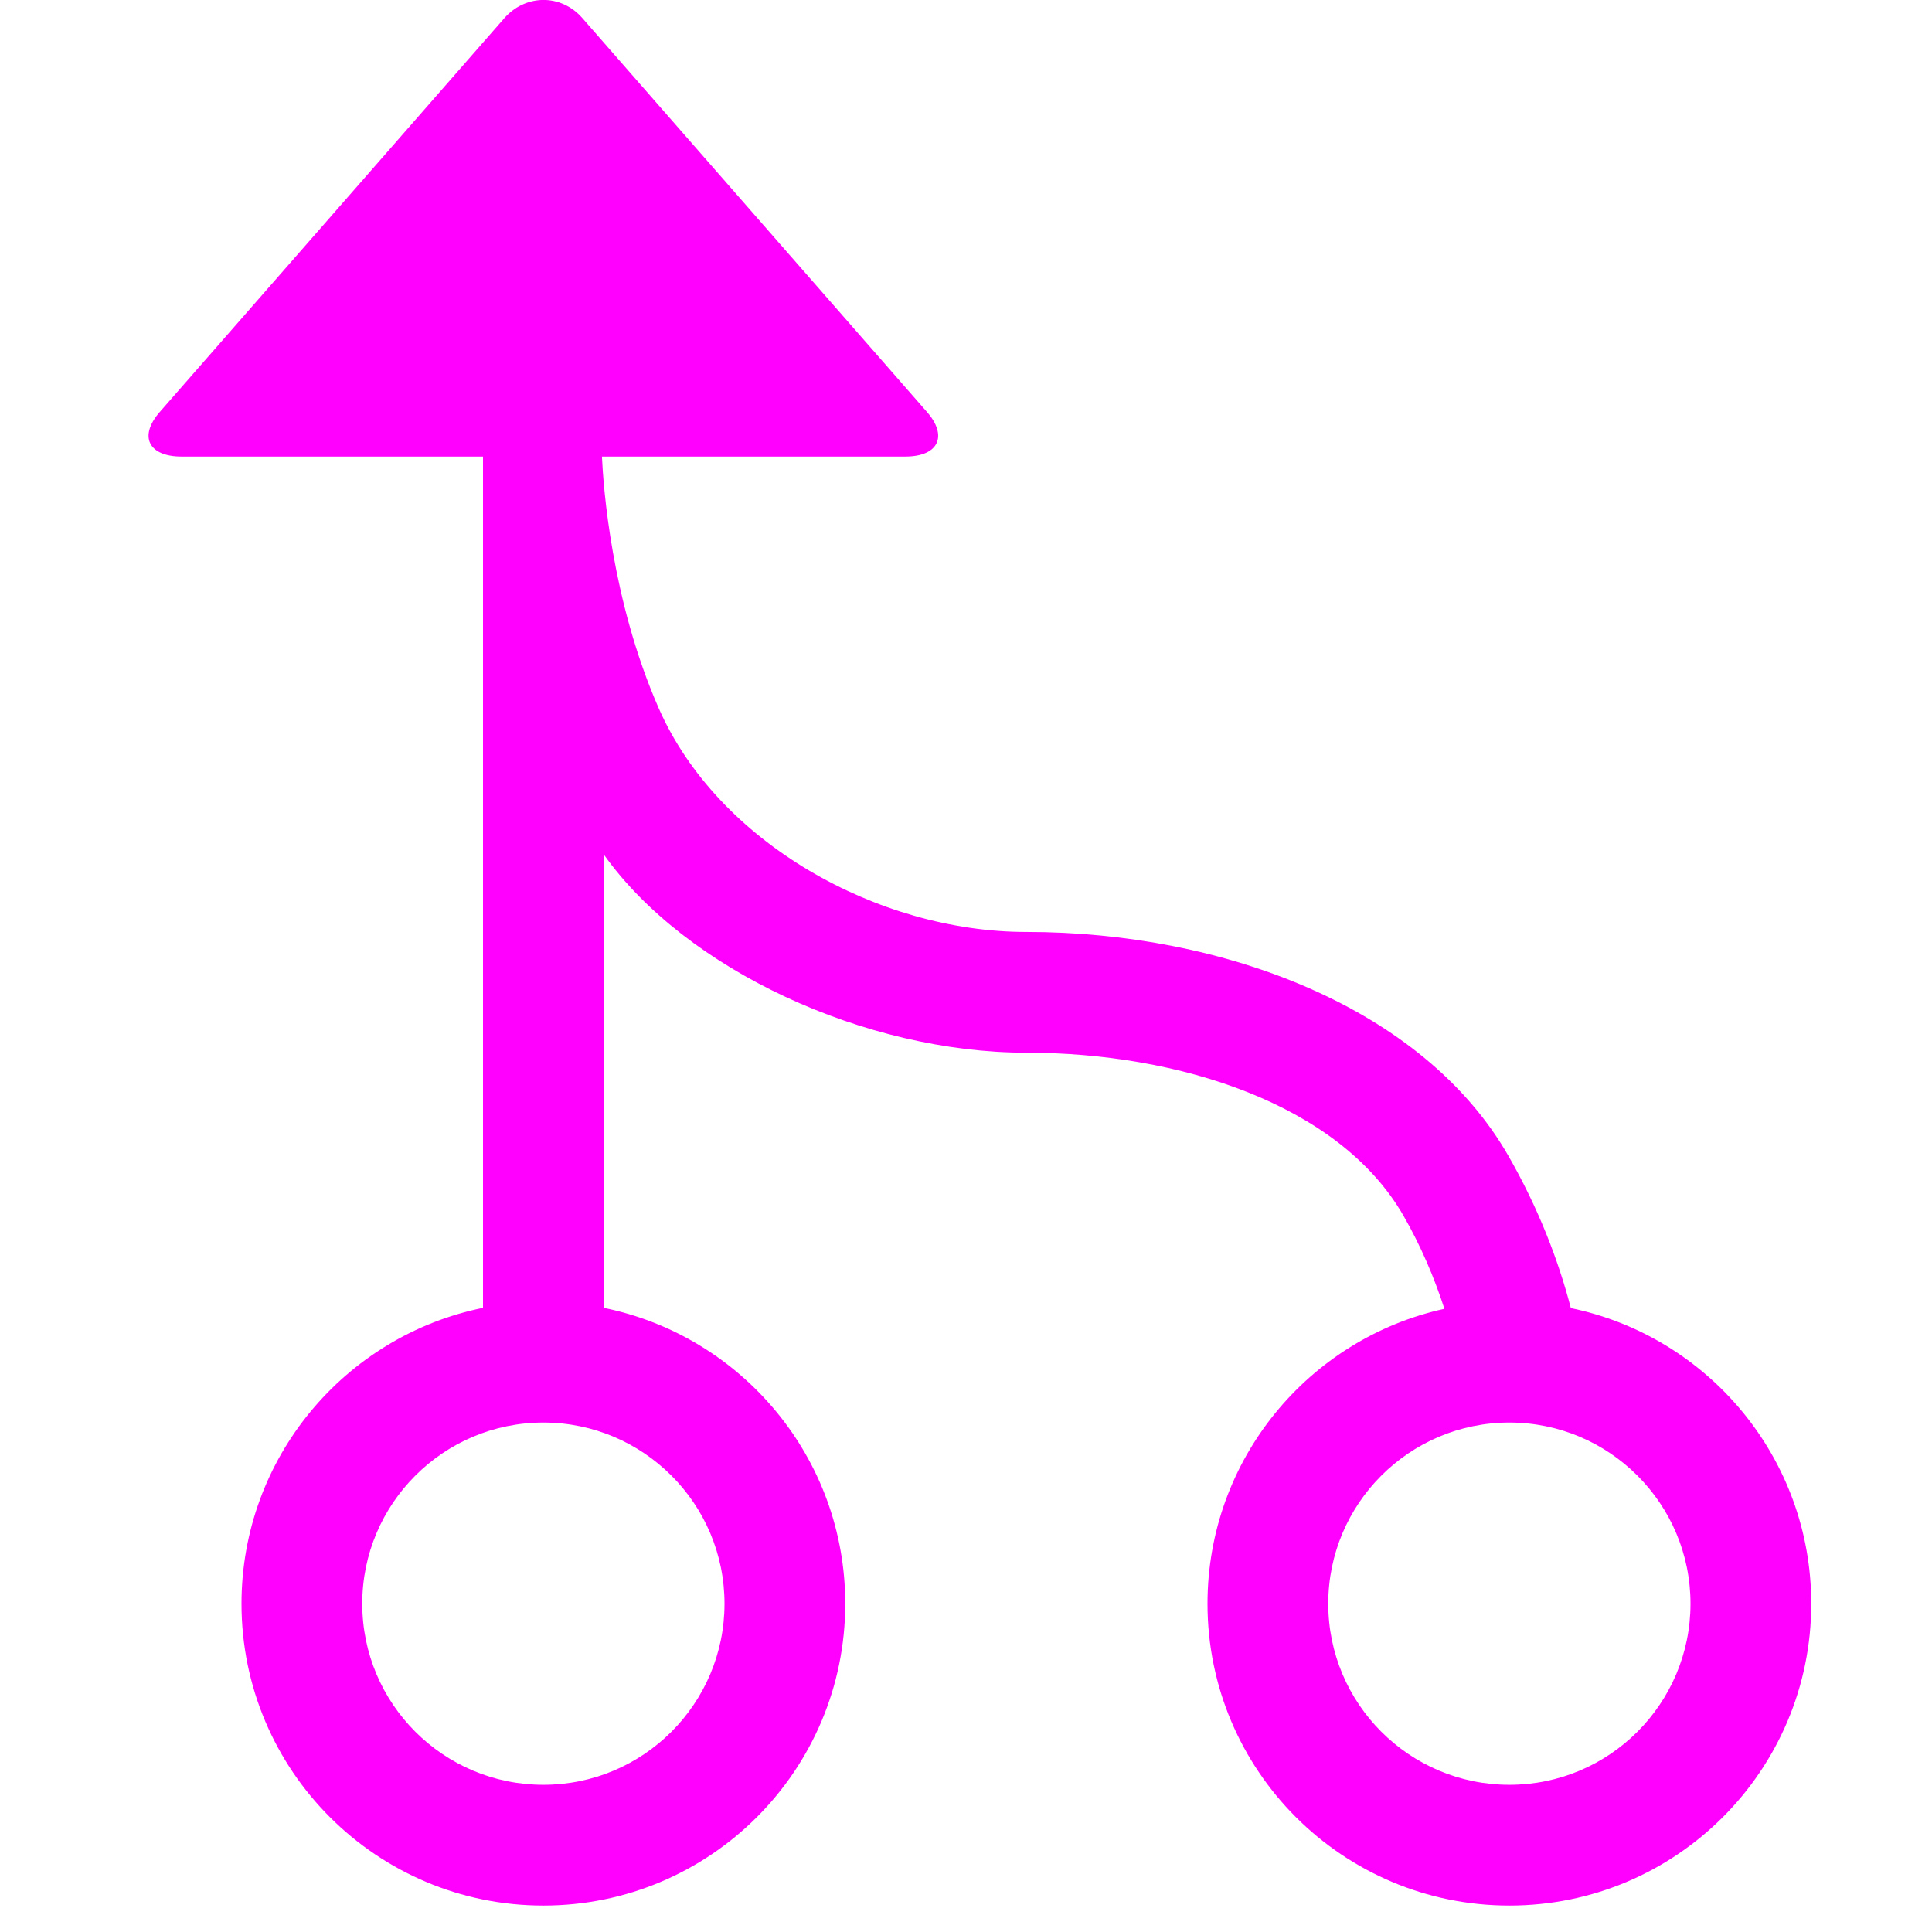
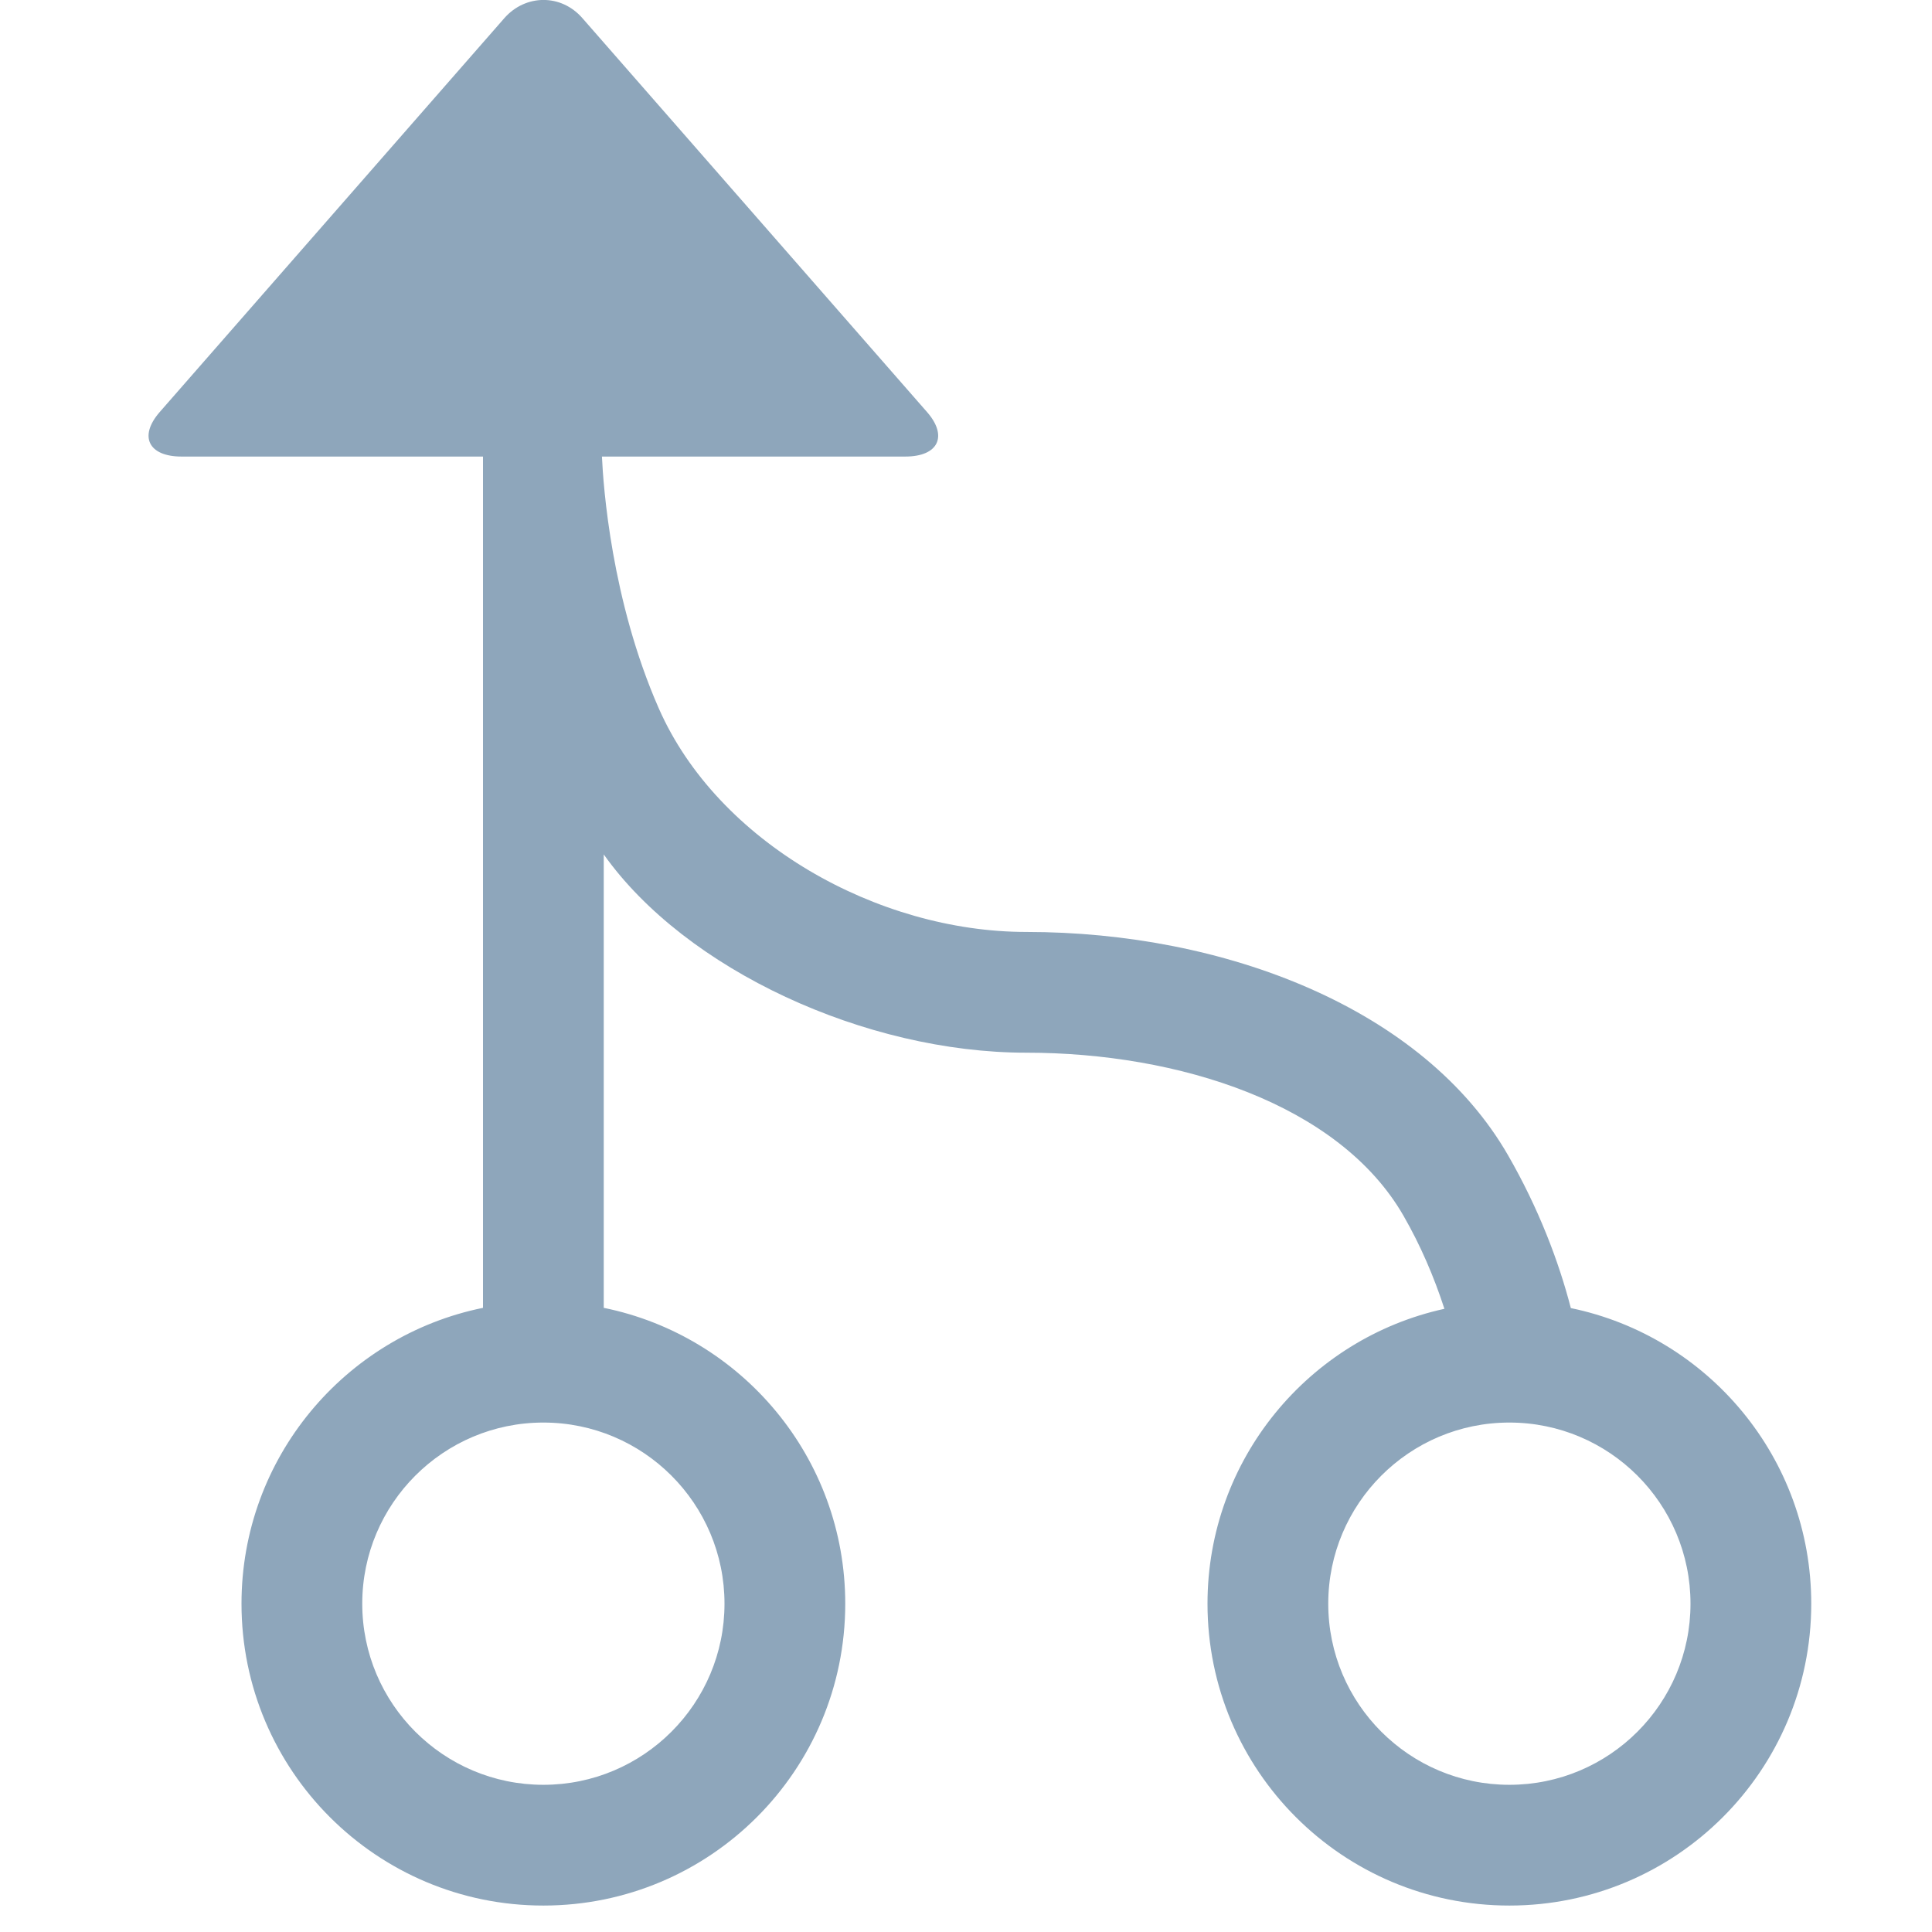
<svg xmlns="http://www.w3.org/2000/svg" width="16" height="16" viewBox="0 0 16 16">
  <g fill="none" fill-rule="evenodd">
    <rect width="16" height="16" />
-     <path fill="#FF00FF" d="M4.985,12 L7.497,12 C7.775,12 7.85,12.172 7.677,12.369 L4.823,15.631 C4.645,15.835 4.35,15.828 4.177,15.631 L1.323,12.369 C1.145,12.165 1.233,12 1.503,12 L4,12 L4,4.95 C2.859,4.718 2,3.709 2,2.5 C2,1.119 3.119,0 4.5,0 C5.881,0 7,1.119 7,2.5 C7,3.709 6.141,4.718 5,4.95 L5,8.705 C5.679,7.748 7.169,7.063 8.5,7.063 C9.758,7.063 11.09,6.64 11.623,5.713 C11.764,5.468 11.876,5.207 11.962,4.942 C10.84,4.696 10,3.696 10,2.5 C10,1.119 11.119,0 12.5,0 C13.881,0 15,1.119 15,2.5 C15,3.706 14.146,4.713 13.009,4.948 C12.909,5.334 12.743,5.772 12.49,6.212 C11.788,7.433 10.138,8.063 8.5,8.063 C7.268,8.063 5.944,8.805 5.456,9.914 C5.062,10.81 4.996,11.758 4.985,12 Z M6,2.5 C6,1.672 5.328,1 4.5,1 C3.672,1 3,1.672 3,2.5 C3,3.328 3.672,4 4.5,4 C5.328,4 6,3.328 6,2.5 Z M14,2.5 C14,1.672 13.328,1 12.5,1 C11.672,1 11,1.672 11,2.5 C11,3.328 11.672,4 12.5,4 C13.328,4 14,3.328 14,2.5 Z" transform="matrix(1 0 0 -1 0 15.781)" />
+     <path fill="#8EA6BB" d="M4.985,12 L7.497,12 C7.775,12 7.85,12.172 7.677,12.369 L4.823,15.631 C4.645,15.835 4.35,15.828 4.177,15.631 L1.323,12.369 C1.145,12.165 1.233,12 1.503,12 L4,12 L4,4.95 C2.859,4.718 2,3.709 2,2.5 C2,1.119 3.119,0 4.5,0 C5.881,0 7,1.119 7,2.5 C7,3.709 6.141,4.718 5,4.95 L5,8.705 C5.679,7.748 7.169,7.063 8.5,7.063 C9.758,7.063 11.09,6.64 11.623,5.713 C11.764,5.468 11.876,5.207 11.962,4.942 C10.84,4.696 10,3.696 10,2.5 C10,1.119 11.119,0 12.5,0 C13.881,0 15,1.119 15,2.5 C15,3.706 14.146,4.713 13.009,4.948 C12.909,5.334 12.743,5.772 12.49,6.212 C11.788,7.433 10.138,8.063 8.5,8.063 C7.268,8.063 5.944,8.805 5.456,9.914 C5.062,10.81 4.996,11.758 4.985,12 Z M6,2.5 C6,1.672 5.328,1 4.5,1 C3.672,1 3,1.672 3,2.5 C3,3.328 3.672,4 4.5,4 C5.328,4 6,3.328 6,2.5 Z M14,2.5 C14,1.672 13.328,1 12.5,1 C11.672,1 11,1.672 11,2.5 C11,3.328 11.672,4 12.5,4 C13.328,4 14,3.328 14,2.5 Z" transform="matrix(1 0 0 -1 0 15.781)" />
  </g>
</svg>
